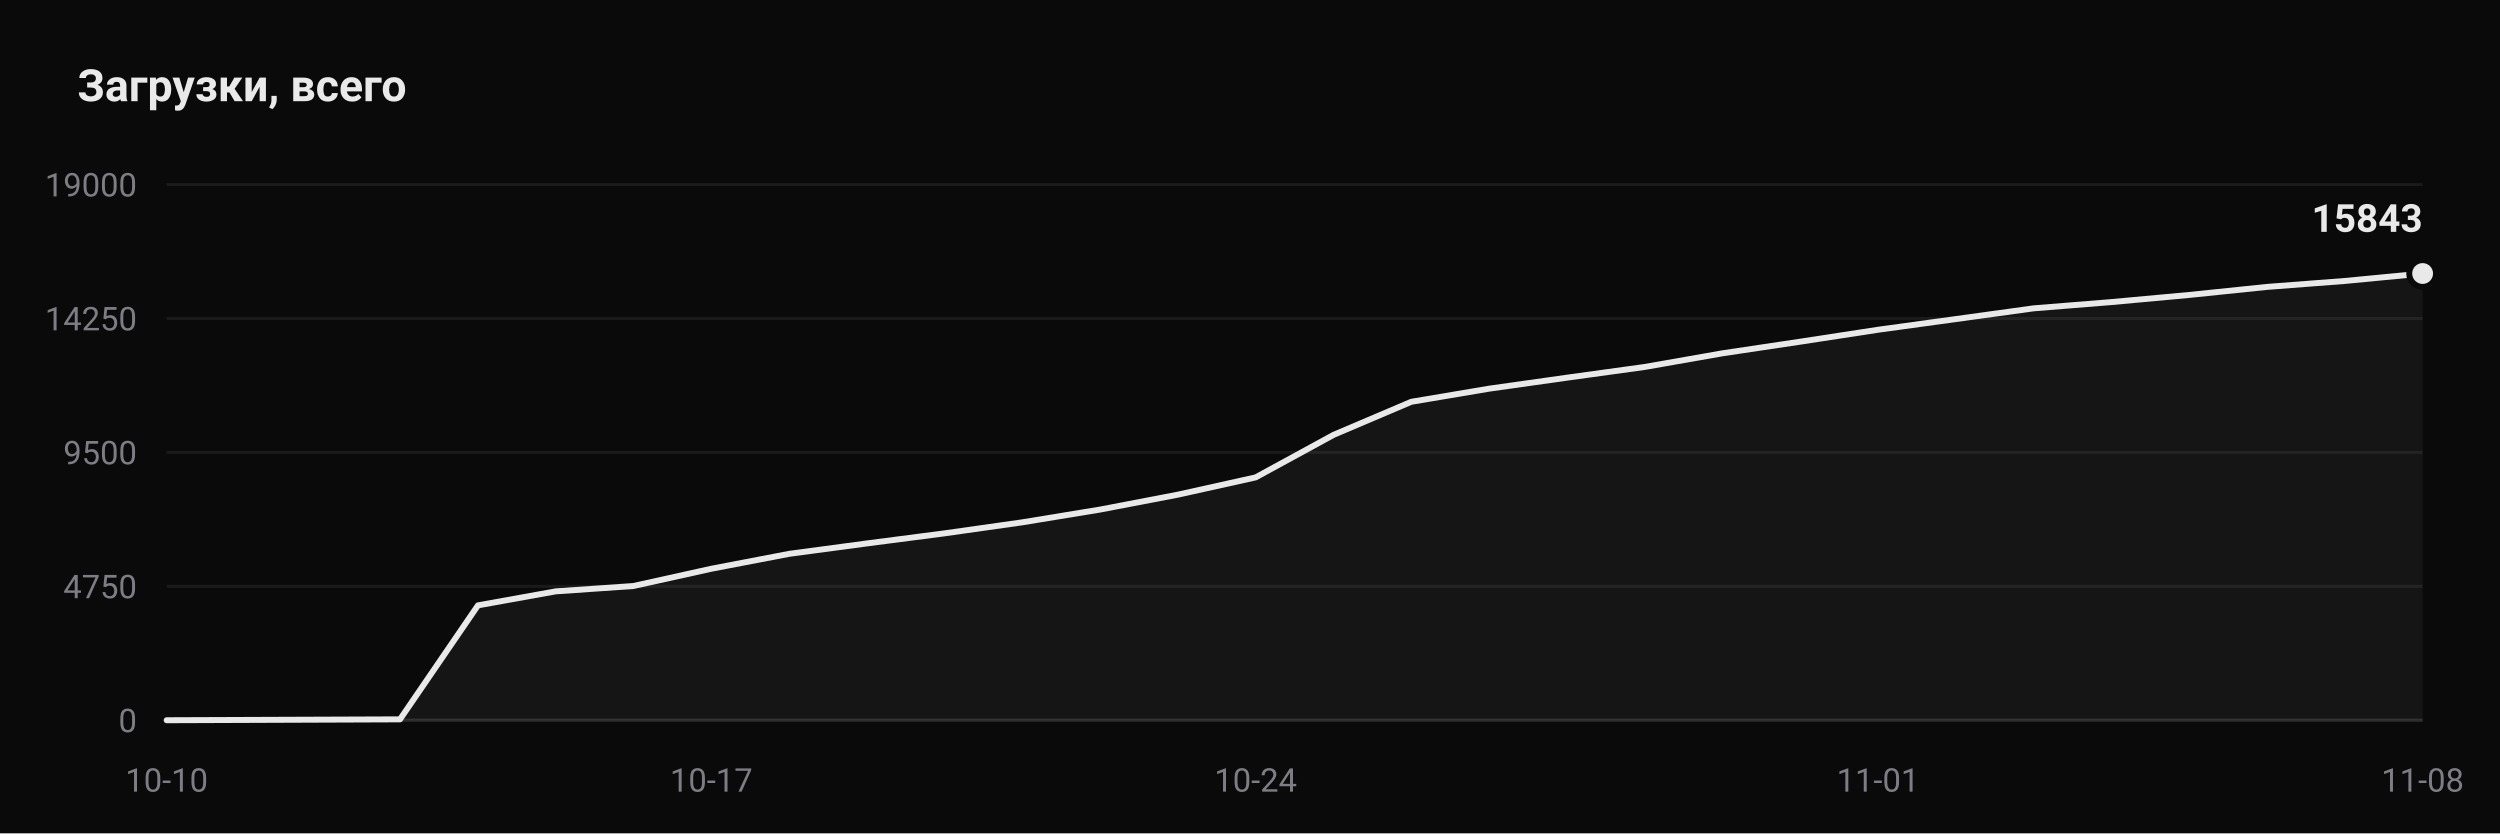
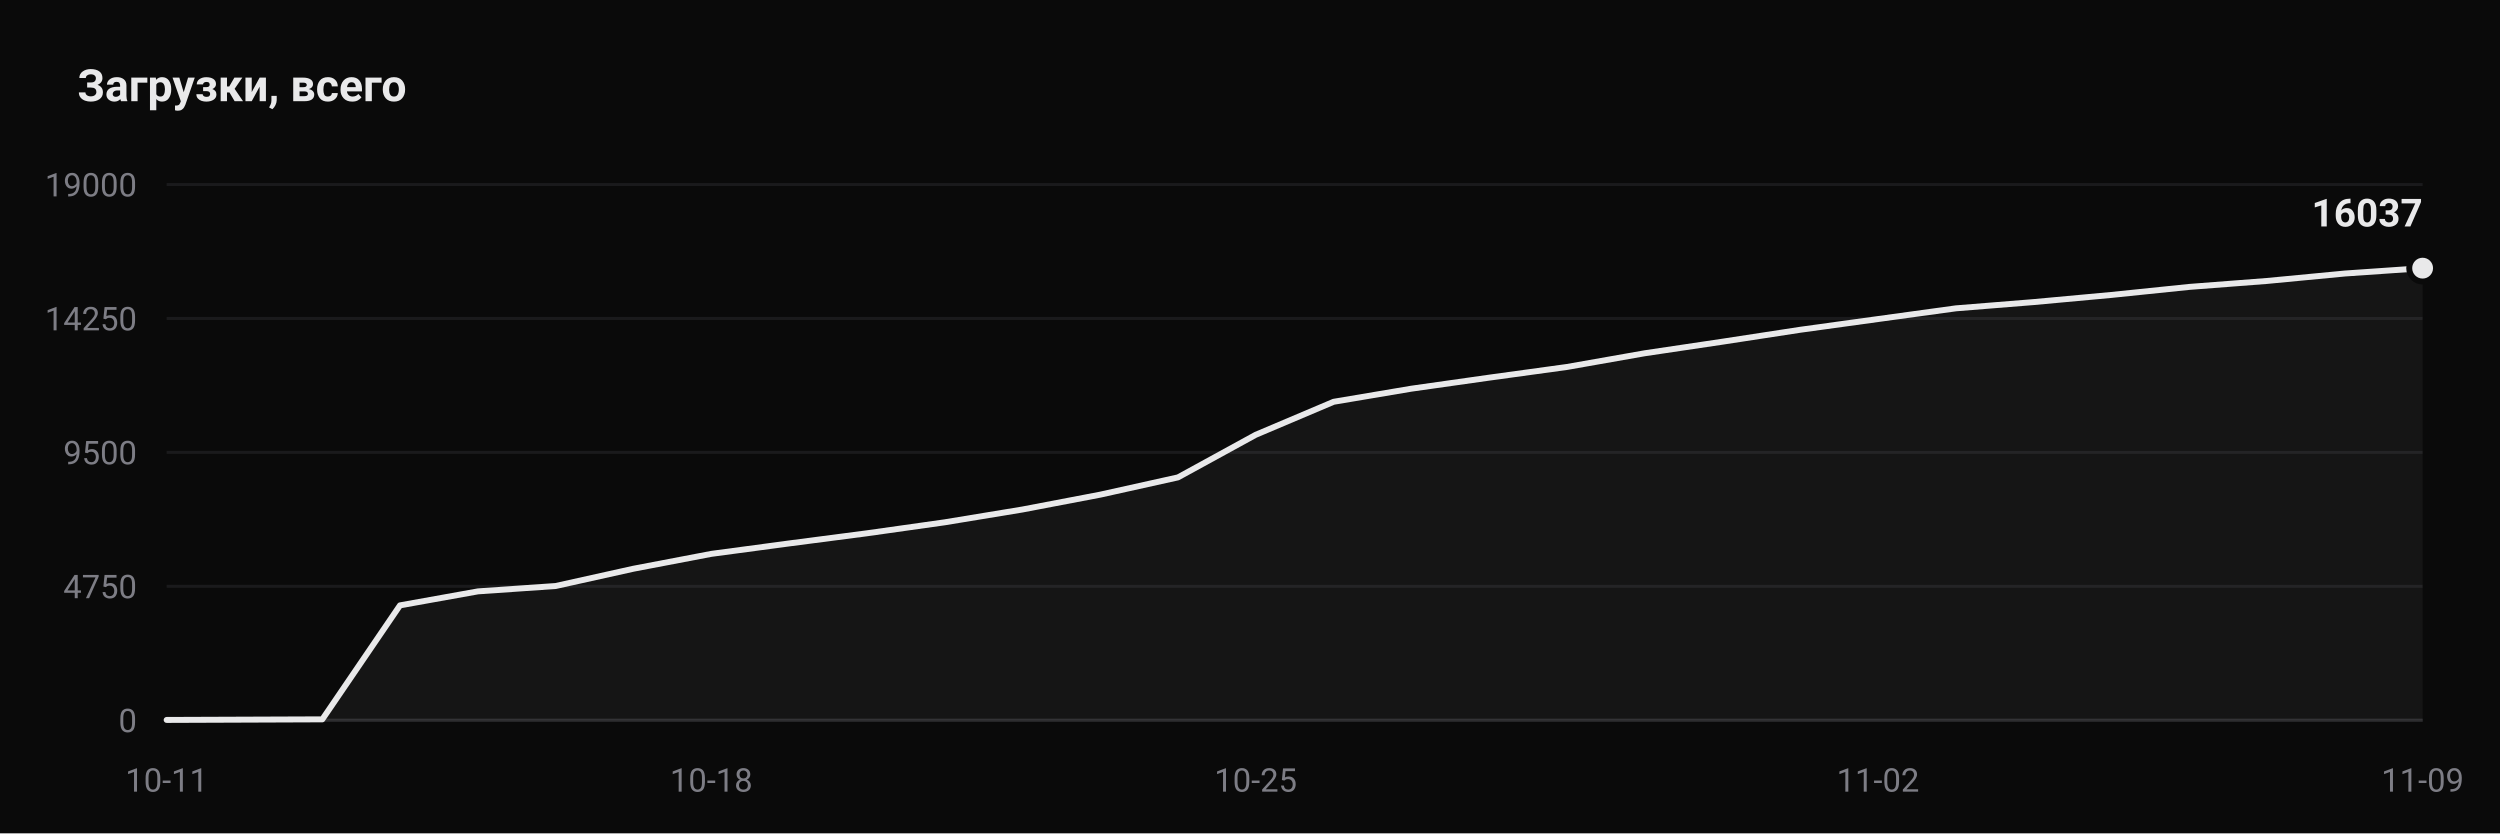
- <svg xmlns="http://www.w3.org/2000/svg" viewBox="0 0 840 280" width="840" height="280" role="img" aria-label="Downloads: 15843">
+ <svg xmlns="http://www.w3.org/2000/svg" viewBox="0 0 840 280" width="840" height="280" role="img" aria-label="Downloads: 16037">
  <rect width="840" height="280" fill="#0a0a0a" />
  <text x="26" y="34" font-family="ui-sans-serif, -apple-system, Segoe UI, Roboto, Helvetica, Arial, sans-serif" font-size="15" font-weight="600" fill="#e9e9ea">Загрузки, всего</text>
  <line x1="56" y1="242.0" x2="814" y2="242.0" stroke="#1a1a1c" stroke-width="1" />
  <text x="46" y="246.0" text-anchor="end" font-family="ui-sans-serif, -apple-system, Segoe UI, Roboto, Helvetica, Arial, sans-serif" font-size="11" fill="#7d7d85">0</text>
  <line x1="56" y1="197.0" x2="814" y2="197.0" stroke="#1a1a1c" stroke-width="1" />
  <text x="46" y="201.0" text-anchor="end" font-family="ui-sans-serif, -apple-system, Segoe UI, Roboto, Helvetica, Arial, sans-serif" font-size="11" fill="#7d7d85">4750</text>
  <line x1="56" y1="152.0" x2="814" y2="152.0" stroke="#1a1a1c" stroke-width="1" />
  <text x="46" y="156.0" text-anchor="end" font-family="ui-sans-serif, -apple-system, Segoe UI, Roboto, Helvetica, Arial, sans-serif" font-size="11" fill="#7d7d85">9500</text>
  <line x1="56" y1="107.0" x2="814" y2="107.0" stroke="#1a1a1c" stroke-width="1" />
  <text x="46" y="111.0" text-anchor="end" font-family="ui-sans-serif, -apple-system, Segoe UI, Roboto, Helvetica, Arial, sans-serif" font-size="11" fill="#7d7d85">14250</text>
  <line x1="56" y1="62.0" x2="814" y2="62.0" stroke="#1a1a1c" stroke-width="1" />
  <text x="46" y="66.0" text-anchor="end" font-family="ui-sans-serif, -apple-system, Segoe UI, Roboto, Helvetica, Arial, sans-serif" font-size="11" fill="#7d7d85">19000</text>
  <line x1="56" y1="242.0" x2="814" y2="242.0" stroke="#2a2a2d" stroke-width="1" />
-   <path d="M 56.0 242.0 L 56.0 242.0 L 82.1 241.9 L 108.3 241.8 L 134.4 241.7 L 160.6 203.4 L 186.7 198.7 L 212.8 196.9 L 239.0 191.1 L 265.1 186.1 L 291.2 182.6 L 317.4 179.2 L 343.5 175.5 L 369.7 171.2 L 395.8 166.2 L 421.9 160.4 L 448.1 146.1 L 474.2 135.0 L 500.3 130.6 L 526.5 126.9 L 552.6 123.3 L 578.8 118.7 L 604.9 114.8 L 631.0 110.8 L 657.2 107.2 L 683.3 103.6 L 709.4 101.5 L 735.6 99.1 L 761.7 96.4 L 787.9 94.4 L 814.0 91.9 L 814.0 242.0 Z" fill="#e9e9ea" fill-opacity="0.05" />
-   <polyline points="56.0,242.0 82.1,241.9 108.3,241.8 134.4,241.7 160.6,203.4 186.7,198.7 212.8,196.9 239.0,191.1 265.1,186.1 291.2,182.6 317.4,179.2 343.5,175.5 369.7,171.2 395.8,166.2 421.9,160.4 448.1,146.1 474.2,135.0 500.3,130.6 526.5,126.9 552.6,123.3 578.8,118.7 604.9,114.8 631.0,110.8 657.2,107.2 683.3,103.6 709.4,101.5 735.6,99.1 761.7,96.4 787.9,94.4 814.0,91.9" fill="none" stroke="#e9e9ea" stroke-width="2" stroke-linejoin="round" stroke-linecap="round" />
-   <circle cx="814.0" cy="91.9" r="4.5" fill="#e9e9ea" stroke="#0a0a0a" stroke-width="2" />
-   <text x="814.0" y="77.9" text-anchor="end" font-family="ui-sans-serif, -apple-system, Segoe UI, Roboto, Helvetica, Arial, sans-serif" font-size="13" font-weight="600" fill="#e9e9ea">15843</text>
-   <text x="56.0" y="266" text-anchor="middle" font-family="ui-sans-serif, -apple-system, Segoe UI, Roboto, Helvetica, Arial, sans-serif" font-size="11" fill="#7d7d85">10-10</text>
-   <text x="239.0" y="266" text-anchor="middle" font-family="ui-sans-serif, -apple-system, Segoe UI, Roboto, Helvetica, Arial, sans-serif" font-size="11" fill="#7d7d85">10-17</text>
-   <text x="421.9" y="266" text-anchor="middle" font-family="ui-sans-serif, -apple-system, Segoe UI, Roboto, Helvetica, Arial, sans-serif" font-size="11" fill="#7d7d85">10-24</text>
-   <text x="631.0" y="266" text-anchor="middle" font-family="ui-sans-serif, -apple-system, Segoe UI, Roboto, Helvetica, Arial, sans-serif" font-size="11" fill="#7d7d85">11-01</text>
-   <text x="814.0" y="266" text-anchor="middle" font-family="ui-sans-serif, -apple-system, Segoe UI, Roboto, Helvetica, Arial, sans-serif" font-size="11" fill="#7d7d85">11-08</text>
+   <path d="M 56.0 242.0 L 56.0 241.9 L 82.1 241.8 L 108.3 241.7 L 134.4 203.4 L 160.6 198.7 L 186.7 196.9 L 212.8 191.1 L 239.0 186.1 L 265.1 182.6 L 291.2 179.2 L 317.4 175.5 L 343.5 171.2 L 369.7 166.2 L 395.8 160.4 L 421.9 146.1 L 448.1 135.0 L 474.2 130.6 L 500.3 126.9 L 526.5 123.3 L 552.6 118.7 L 578.8 114.8 L 604.9 110.8 L 631.0 107.2 L 657.2 103.6 L 683.3 101.5 L 709.4 99.1 L 735.6 96.4 L 761.7 94.4 L 787.9 91.9 L 814.0 90.1 L 814.0 242.0 Z" fill="#e9e9ea" fill-opacity="0.05" />
+   <polyline points="56.0,241.9 82.1,241.8 108.3,241.7 134.4,203.4 160.6,198.7 186.7,196.9 212.8,191.1 239.0,186.1 265.1,182.6 291.2,179.2 317.4,175.5 343.5,171.2 369.7,166.2 395.8,160.4 421.9,146.1 448.1,135.0 474.2,130.6 500.3,126.9 526.5,123.3 552.6,118.7 578.8,114.8 604.9,110.8 631.0,107.2 657.2,103.6 683.3,101.5 709.4,99.1 735.6,96.4 761.7,94.4 787.9,91.9 814.0,90.1" fill="none" stroke="#e9e9ea" stroke-width="2" stroke-linejoin="round" stroke-linecap="round" />
+   <circle cx="814.0" cy="90.1" r="4.5" fill="#e9e9ea" stroke="#0a0a0a" stroke-width="2" />
+   <text x="814.0" y="76.1" text-anchor="end" font-family="ui-sans-serif, -apple-system, Segoe UI, Roboto, Helvetica, Arial, sans-serif" font-size="13" font-weight="600" fill="#e9e9ea">16037</text>
+   <text x="56.0" y="266" text-anchor="middle" font-family="ui-sans-serif, -apple-system, Segoe UI, Roboto, Helvetica, Arial, sans-serif" font-size="11" fill="#7d7d85">10-11</text>
+   <text x="239.0" y="266" text-anchor="middle" font-family="ui-sans-serif, -apple-system, Segoe UI, Roboto, Helvetica, Arial, sans-serif" font-size="11" fill="#7d7d85">10-18</text>
+   <text x="421.9" y="266" text-anchor="middle" font-family="ui-sans-serif, -apple-system, Segoe UI, Roboto, Helvetica, Arial, sans-serif" font-size="11" fill="#7d7d85">10-25</text>
+   <text x="631.0" y="266" text-anchor="middle" font-family="ui-sans-serif, -apple-system, Segoe UI, Roboto, Helvetica, Arial, sans-serif" font-size="11" fill="#7d7d85">11-02</text>
+   <text x="814.0" y="266" text-anchor="middle" font-family="ui-sans-serif, -apple-system, Segoe UI, Roboto, Helvetica, Arial, sans-serif" font-size="11" fill="#7d7d85">11-09</text>
</svg>
